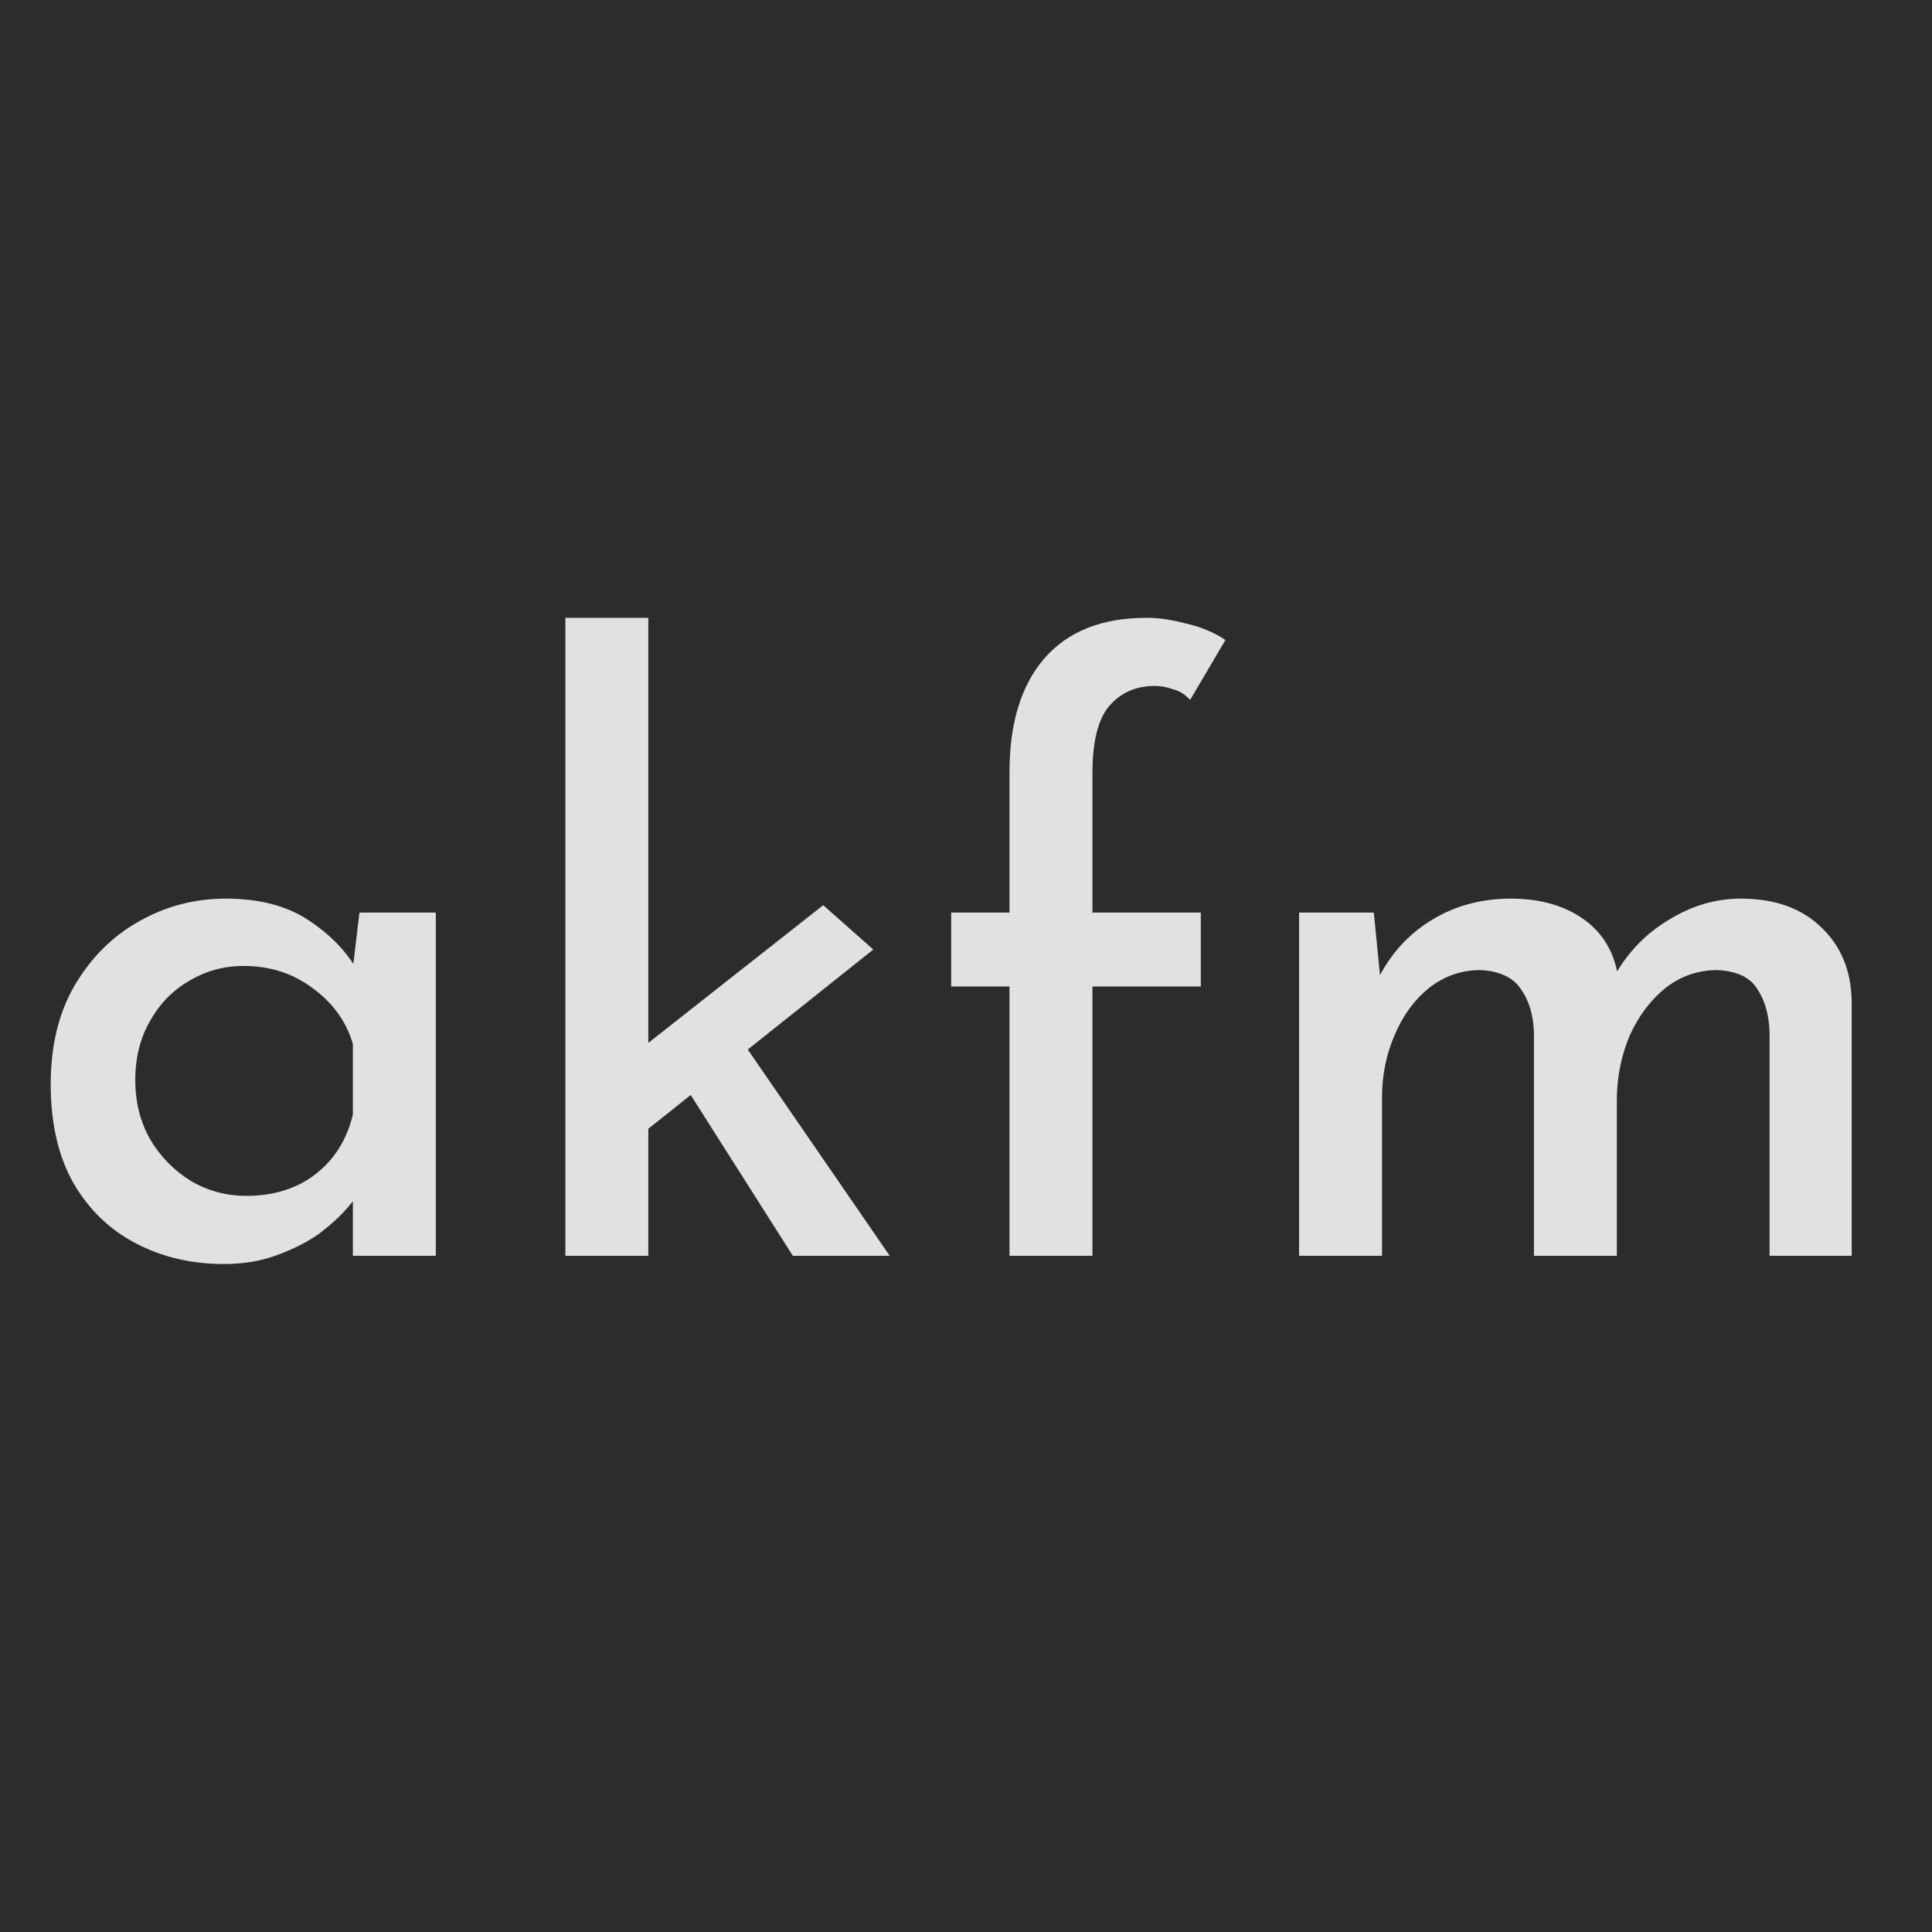
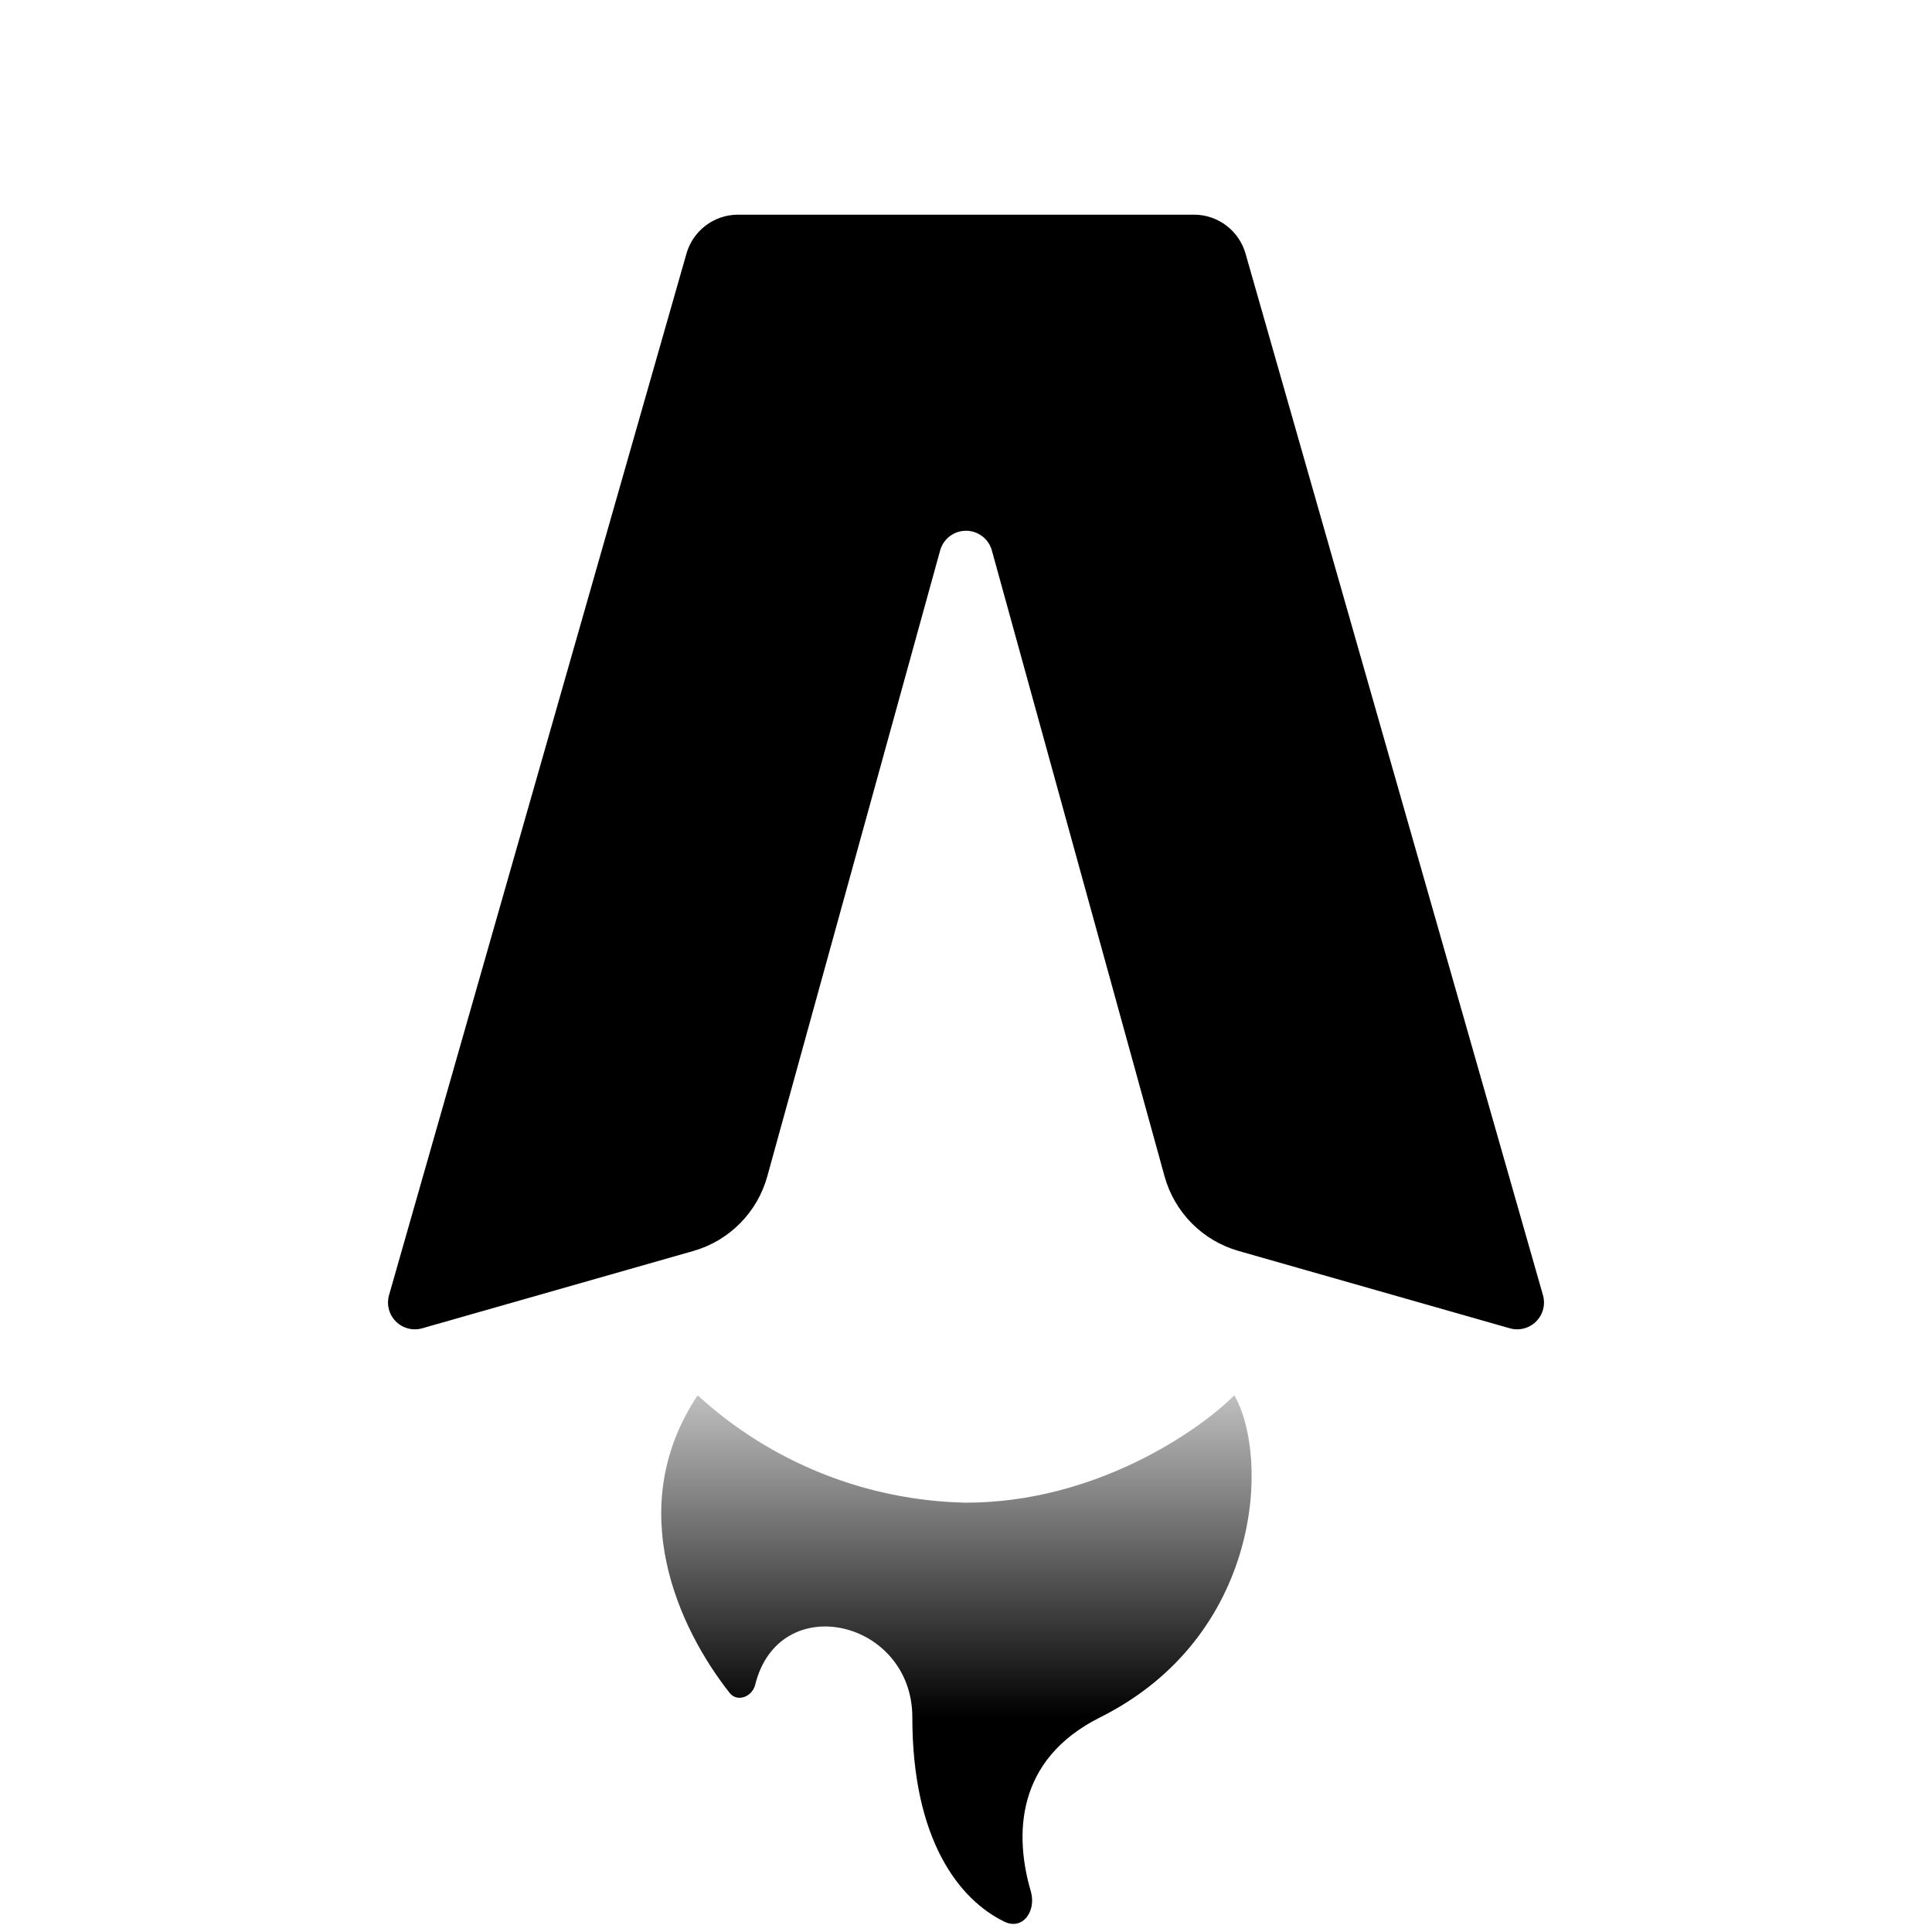
- <svg xmlns="http://www.w3.org/2000/svg" width="200" height="200" viewBox="0 0 200 200" fill="none">
-   <rect width="200" height="200" fill="#2C2C2C" />
-   <path d="M23.184 130.85C19.841 130.85 16.809 130.142 14.089 128.725C11.369 127.308 9.216 125.24 7.629 122.52C6.043 119.743 5.249 116.315 5.249 112.235C5.249 108.268 6.071 104.868 7.714 102.035C9.414 99.145 11.624 96.935 14.344 95.405C17.121 93.818 20.124 93.025 23.354 93.025C26.754 93.025 29.559 93.733 31.769 95.15C33.979 96.567 35.679 98.267 36.869 100.25L36.359 101.61L37.209 94.47H45.114V130H36.529V120.99L37.379 123.115C37.153 123.568 36.671 124.22 35.934 125.07C35.198 125.92 34.234 126.798 33.044 127.705C31.854 128.555 30.409 129.292 28.709 129.915C27.066 130.538 25.224 130.85 23.184 130.85ZM25.479 123.795C28.313 123.795 30.693 123.058 32.619 121.585C34.603 120.055 35.906 117.987 36.529 115.38V108.07C35.849 105.747 34.461 103.82 32.364 102.29C30.324 100.76 27.944 99.995 25.224 99.995C23.184 99.995 21.314 100.505 19.614 101.525C17.914 102.488 16.554 103.877 15.534 105.69C14.514 107.447 14.004 109.487 14.004 111.81C14.004 114.077 14.514 116.117 15.534 117.93C16.611 119.743 18.028 121.188 19.784 122.265C21.541 123.285 23.439 123.795 25.479 123.795ZM58.529 130V63.955H67.114V130H58.529ZM75.784 106.285L92.104 130H82.074L70.089 111.13L75.784 106.285ZM64.479 118.95L63.629 110.705L85.219 93.705L90.404 98.295L64.479 118.95ZM104.502 130V102.12H98.467V94.47H104.502V79.935C104.502 74.892 105.692 70.982 108.072 68.205C110.509 65.372 114.05 63.955 118.697 63.955C119.944 63.955 121.304 64.153 122.777 64.55C124.307 64.89 125.667 65.457 126.857 66.25L123.202 72.455C122.692 71.888 122.097 71.52 121.417 71.35C120.794 71.123 120.17 71.01 119.547 71.01C117.564 71.01 115.977 71.718 114.787 73.135C113.654 74.495 113.087 76.818 113.087 80.105V94.47H124.307V102.12H113.087V130H104.502ZM142.216 94.47L142.981 102.205L142.556 101.525C143.859 98.862 145.701 96.793 148.081 95.32C150.518 93.79 153.294 93.025 156.411 93.025C159.358 93.025 161.823 93.705 163.806 95.065C165.789 96.425 167.008 98.352 167.461 100.845L167.036 101.185C168.453 98.635 170.351 96.652 172.731 95.235C175.111 93.762 177.604 93.025 180.211 93.025C183.724 93.025 186.501 94.017 188.541 96C190.581 97.927 191.629 100.477 191.686 103.65V130H183.186V106.88C183.129 105.067 182.704 103.565 181.911 102.375C181.174 101.185 179.814 100.533 177.831 100.42C175.791 100.42 173.978 101.043 172.391 102.29C170.861 103.537 169.643 105.152 168.736 107.135C167.886 109.118 167.433 111.243 167.376 113.51V130H158.791V106.88C158.734 105.067 158.281 103.565 157.431 102.375C156.638 101.185 155.249 100.533 153.266 100.42C151.283 100.42 149.498 101.043 147.911 102.29C146.381 103.537 145.191 105.18 144.341 107.22C143.491 109.203 143.066 111.328 143.066 113.595V130H134.481V94.47H142.216Z" fill="#E1E1E1" />
+ <svg xmlns="http://www.w3.org/2000/svg" fill="none" viewBox="0 0 36 36">
+   <path fill="#000" d="M22.25 4h-8.5a1 1 0 0 0-.96.73l-5.54 19.4a.5.5 0 0 0 .62.62l5.05-1.44a2 2 0 0 0 1.38-1.4l3.22-11.66a.5.5 0 0 1 .96 0l3.22 11.67a2 2 0 0 0 1.38 1.39l5.05 1.44a.5.5 0 0 0 .62-.62l-5.54-19.4a1 1 0 0 0-.96-.73Z" />
+   <path fill="url(#gradient)" d="M18 28a7.63 7.63 0 0 1-5-2c-1.4 2.1-.35 4.35.6 5.55.14.17.41.07.47-.15.44-1.8 2.93-1.22 2.93.6 0 2.28.87 3.4 1.72 3.81.34.16.59-.2.49-.56-.31-1.05-.29-2.46 1.29-3.25 3-1.5 3.17-4.83 2.5-6-.67.67-2.6 2-5 2Z" />
+   <defs>
+     <linearGradient id="gradient" x1="16" x2="16" y1="32" y2="24" gradientUnits="userSpaceOnUse">
+       <stop stop-color="#000" />
+       <stop offset="1" stop-color="#000" stop-opacity="0" />
+     </linearGradient>
+   </defs>
+   <style>
+     @media (prefers-color-scheme:dark){:root{filter:invert(100%)}}
+   </style>
</svg>
